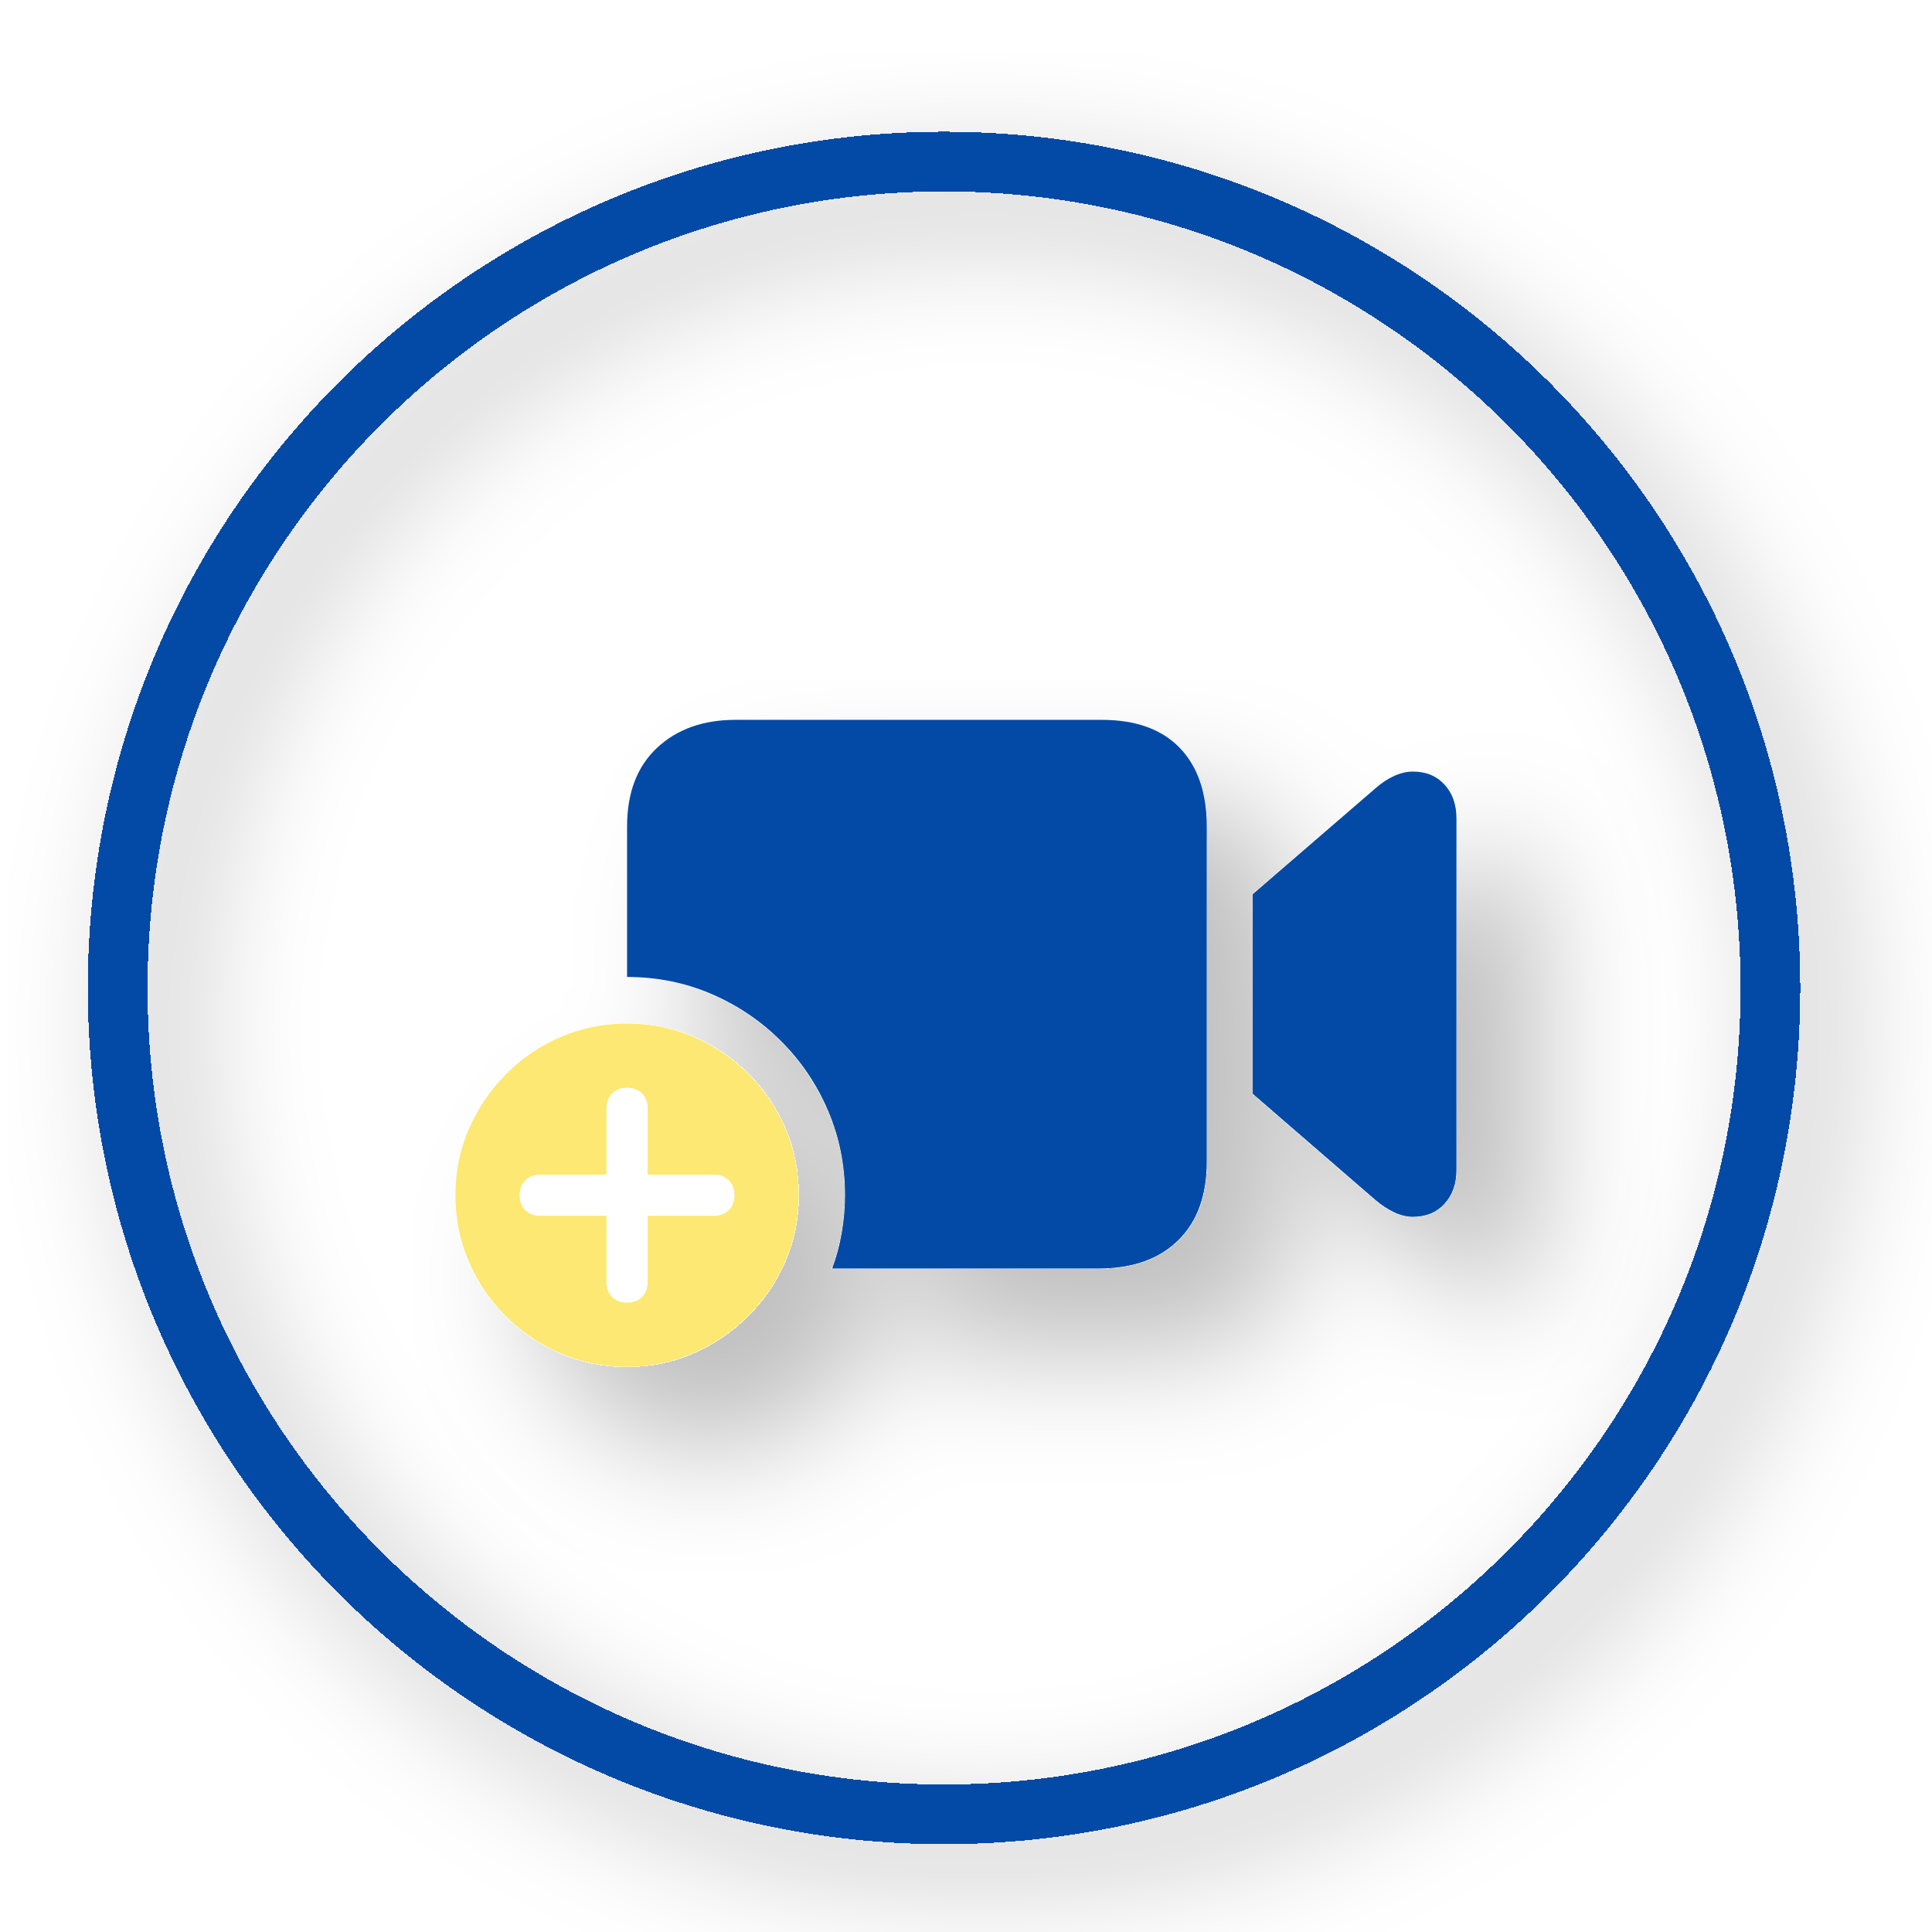
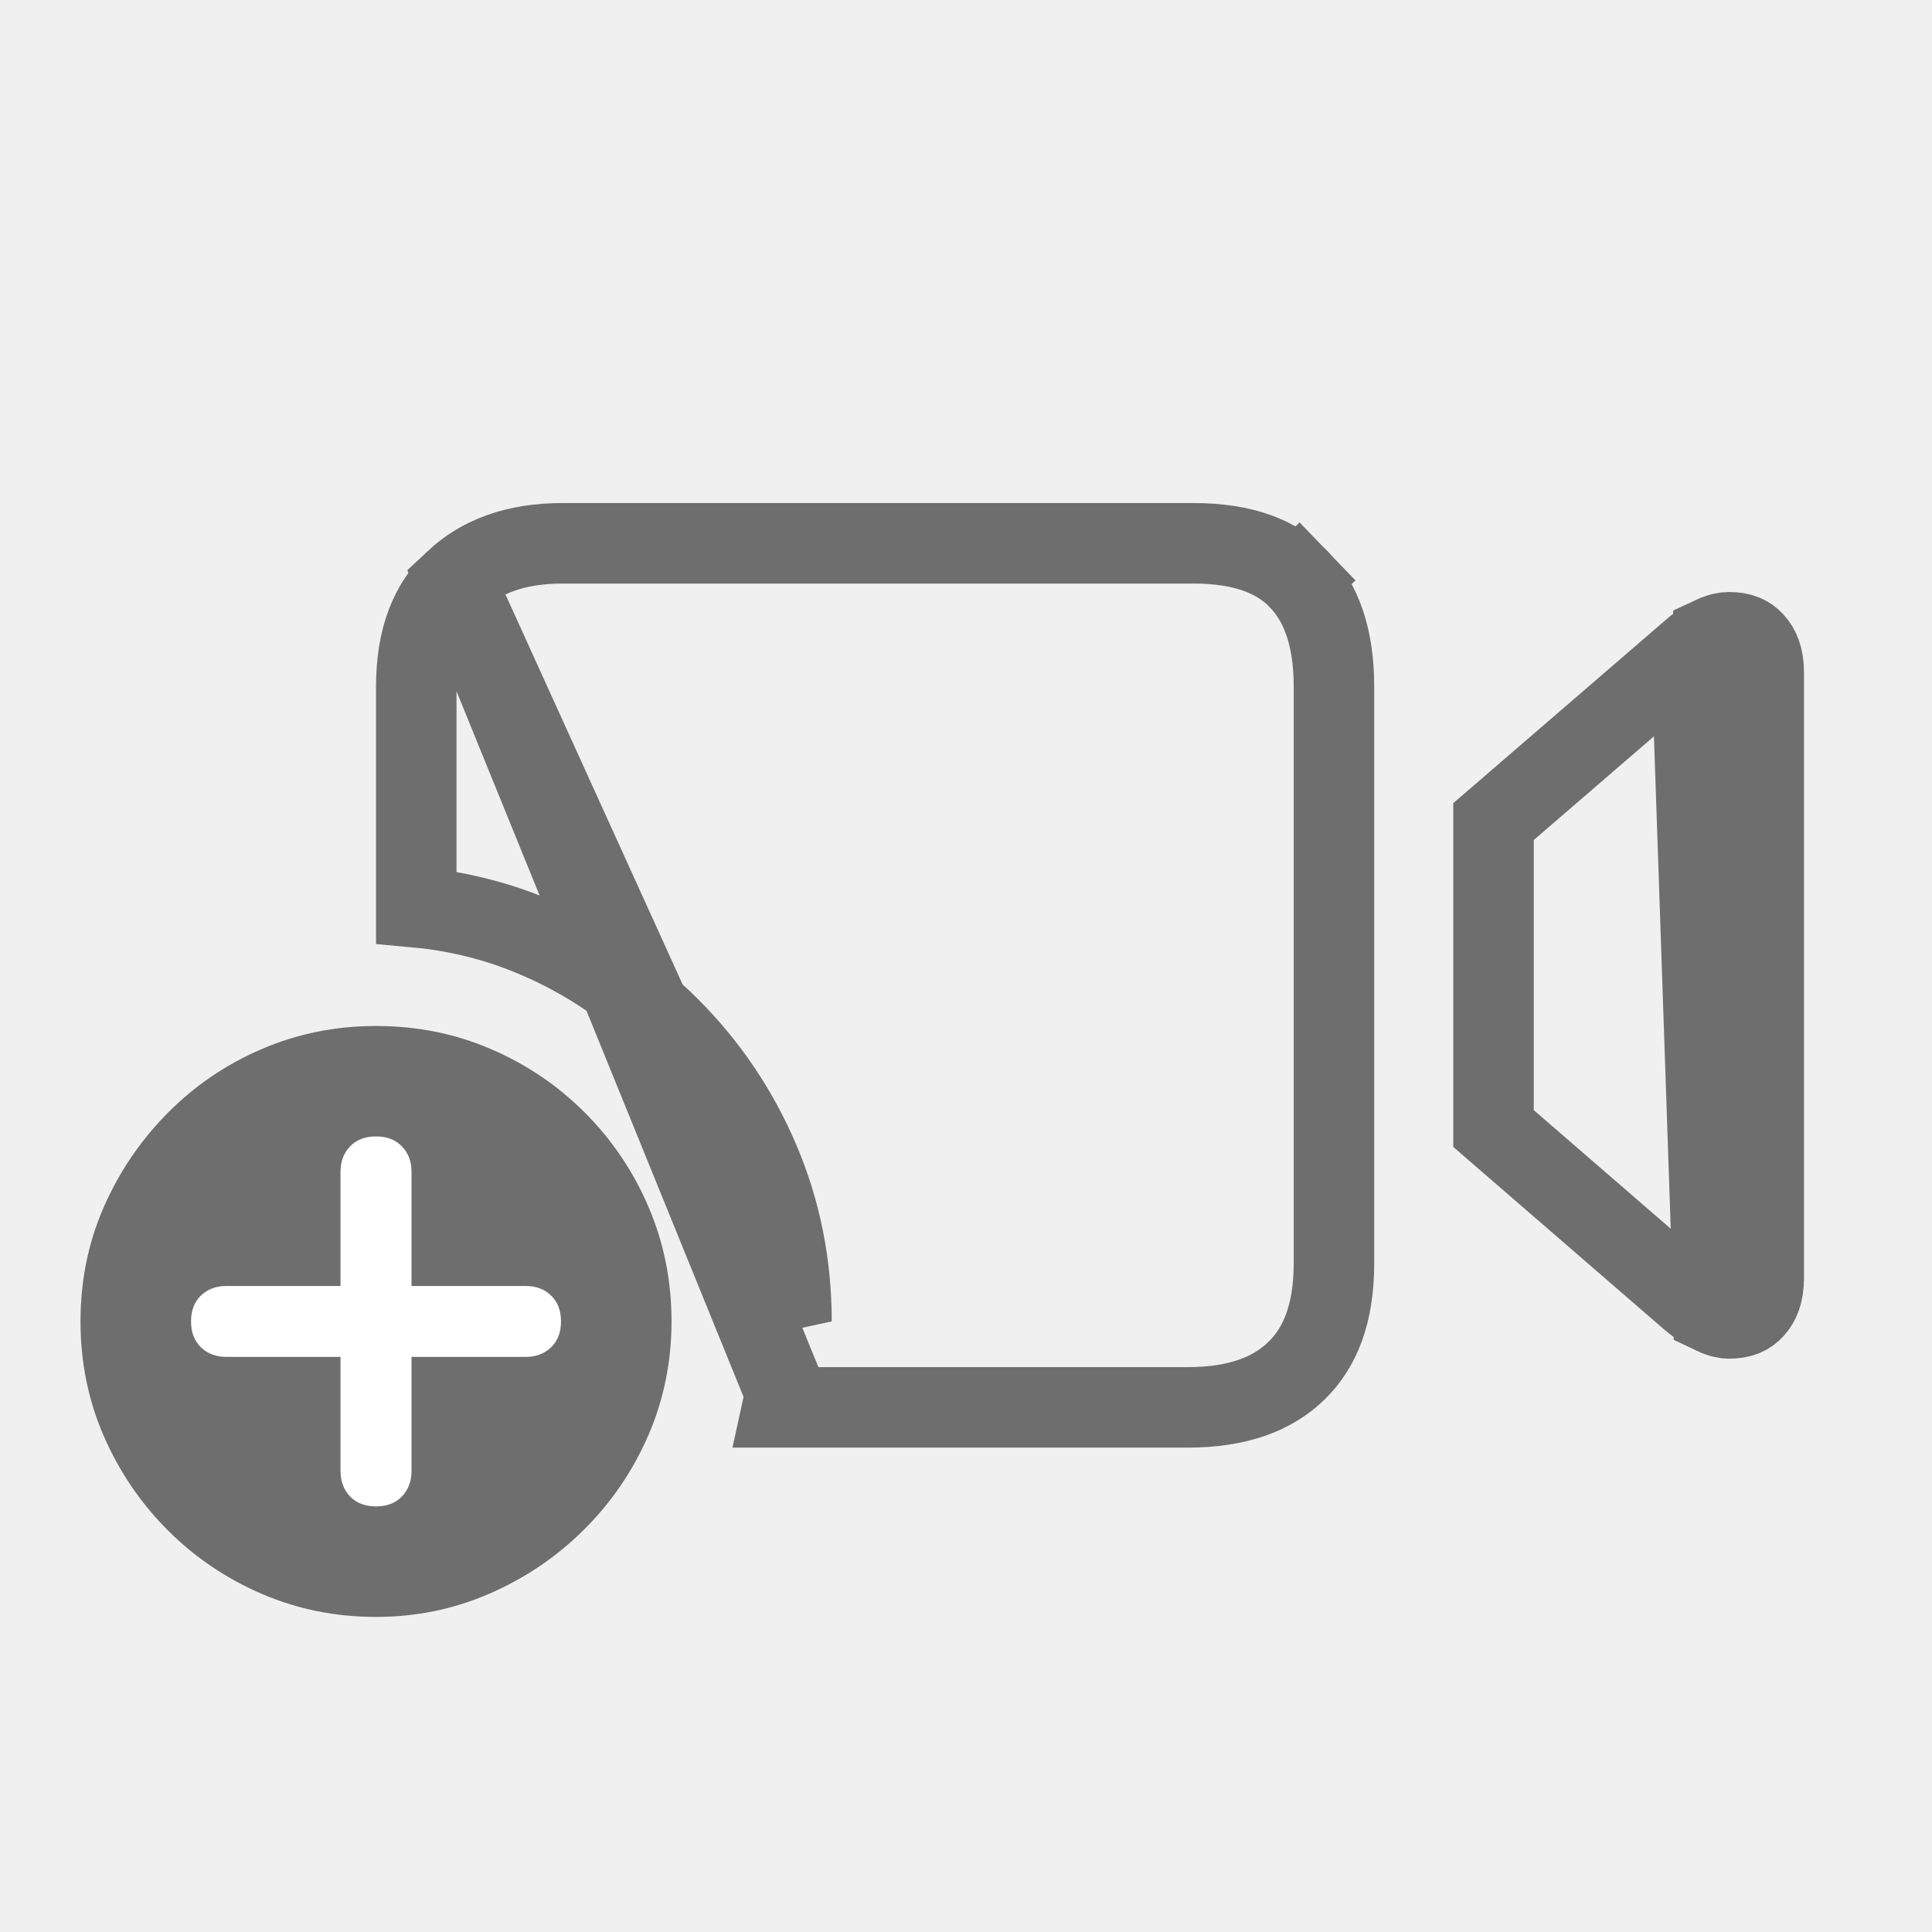
- <svg xmlns="http://www.w3.org/2000/svg" width="44" height="44" viewBox="0 0 44 44" fill="none">
-   <g clip-path="url(#clip0_1481_5406)">
-     <rect width="44" height="44" fill="white" />
-     <g filter="url(#filter0_d_1481_5406)">
-       <circle cx="21.5" cy="22.5" r="18.82" stroke="#034AA6" stroke-width="1.36" shape-rendering="crispEdges" />
-     </g>
-     <g filter="url(#filter1_d_1481_5406)">
-       <path d="M25.091 16.394H16.751C16.012 16.394 15.416 16.607 14.962 17.033C14.508 17.459 14.281 18.056 14.281 18.826V22.25C14.963 22.25 15.604 22.379 16.204 22.638C16.805 22.897 17.333 23.255 17.789 23.712C18.246 24.168 18.602 24.696 18.859 25.297C19.115 25.897 19.244 26.538 19.244 27.22C19.244 27.507 19.219 27.792 19.17 28.074C19.122 28.356 19.049 28.628 18.951 28.89H25.014C25.789 28.89 26.394 28.677 26.83 28.251C27.266 27.825 27.484 27.225 27.484 26.451V18.826C27.484 18.056 27.279 17.459 26.869 17.033C26.458 16.607 25.866 16.394 25.091 16.394ZM28.53 24.912L31.331 27.335C31.465 27.448 31.604 27.539 31.75 27.609C31.897 27.678 32.039 27.712 32.178 27.712C32.475 27.712 32.715 27.614 32.897 27.416C33.079 27.219 33.17 26.961 33.17 26.643V18.641C33.17 18.323 33.079 18.065 32.897 17.868C32.715 17.67 32.475 17.572 32.178 17.572C32.039 17.572 31.897 17.605 31.75 17.672C31.604 17.738 31.465 17.831 31.331 17.948L28.53 20.364V24.912Z" fill="#034AA6" />
-       <path d="M14.281 31.129C14.809 31.129 15.309 31.026 15.781 30.821C16.253 30.616 16.67 30.334 17.031 29.974C17.393 29.616 17.677 29.2 17.882 28.728C18.087 28.256 18.189 27.753 18.189 27.22C18.189 26.681 18.088 26.176 17.886 25.704C17.683 25.232 17.402 24.817 17.043 24.458C16.684 24.099 16.268 23.818 15.796 23.615C15.325 23.413 14.819 23.311 14.281 23.311C13.747 23.311 13.245 23.413 12.773 23.615C12.301 23.818 11.885 24.1 11.526 24.462C11.167 24.823 10.885 25.239 10.68 25.708C10.475 26.177 10.372 26.681 10.372 27.22C10.372 27.759 10.475 28.264 10.68 28.736C10.885 29.208 11.167 29.623 11.526 29.982C11.885 30.341 12.301 30.622 12.773 30.825C13.245 31.027 13.747 31.129 14.281 31.129Z" fill="#FCE872" />
-       <path d="M14.281 29.667C14.137 29.667 14.023 29.623 13.938 29.536C13.854 29.449 13.811 29.336 13.811 29.197V27.689H12.303C12.165 27.689 12.052 27.647 11.965 27.562C11.878 27.478 11.834 27.364 11.834 27.22C11.834 27.076 11.878 26.962 11.965 26.878C12.052 26.793 12.165 26.751 12.303 26.751H13.811V25.242C13.811 25.104 13.854 24.991 13.938 24.904C14.023 24.817 14.137 24.773 14.281 24.773C14.424 24.773 14.539 24.817 14.623 24.904C14.708 24.991 14.75 25.104 14.75 25.242V26.751H16.258C16.397 26.751 16.509 26.793 16.597 26.878C16.684 26.962 16.727 27.076 16.727 27.22C16.727 27.364 16.684 27.478 16.597 27.562C16.509 27.647 16.397 27.689 16.258 27.689H14.75V29.197C14.75 29.336 14.708 29.449 14.623 29.536C14.539 29.623 14.424 29.667 14.281 29.667Z" fill="white" />
-     </g>
-   </g>
-   <defs>
-     <filter id="filter0_d_1481_5406" x="0.186" y="1.186" width="44.442" height="44.442" filterUnits="userSpaceOnUse" color-interpolation-filters="sRGB">
-       <feFlood flood-opacity="0" result="BackgroundImageFix" />
-       <feColorMatrix in="SourceAlpha" type="matrix" values="0 0 0 0 0 0 0 0 0 0 0 0 0 0 0 0 0 0 127 0" result="hardAlpha" />
-       <feOffset dx="0.907" dy="0.907" />
-       <feGaussianBlur stdDeviation="1.36" />
-       <feComposite in2="hardAlpha" operator="out" />
-       <feColorMatrix type="matrix" values="0 0 0 0 0 0 0 0 0 0 0 0 0 0 0 0 0 0 0.25 0" />
-       <feBlend mode="normal" in2="BackgroundImageFix" result="effect1_dropShadow_1481_5406" />
-       <feBlend mode="normal" in="SourceGraphic" in2="effect1_dropShadow_1481_5406" result="shape" />
-     </filter>
-     <filter id="filter1_d_1481_5406" x="9.442" y="15.464" width="28.379" height="20.316" filterUnits="userSpaceOnUse" color-interpolation-filters="sRGB">
-       <feFlood flood-opacity="0" result="BackgroundImageFix" />
-       <feColorMatrix in="SourceAlpha" type="matrix" values="0 0 0 0 0 0 0 0 0 0 0 0 0 0 0 0 0 0 127 0" result="hardAlpha" />
-       <feOffset dx="1.86" dy="1.86" />
-       <feGaussianBlur stdDeviation="1.395" />
-       <feComposite in2="hardAlpha" operator="out" />
-       <feColorMatrix type="matrix" values="0 0 0 0 0 0 0 0 0 0 0 0 0 0 0 0 0 0 0.25 0" />
-       <feBlend mode="normal" in2="BackgroundImageFix" result="effect1_dropShadow_1481_5406" />
-       <feBlend mode="normal" in="SourceGraphic" in2="effect1_dropShadow_1481_5406" result="shape" />
-     </filter>
-     <clipPath id="clip0_1481_5406">
-       <rect width="44" height="44" fill="white" />
-     </clipPath>
-   </defs>
+ <svg xmlns="http://www.w3.org/2000/svg" width="24" height="24" viewBox="0 0 24 24" fill="none">
+   <path d="M5.652 7.213L5.652 7.213C5.35 7.497 5.171 7.913 5.171 8.532V11.271C5.695 11.319 6.197 11.447 6.675 11.653L6.676 11.653C7.296 11.921 7.845 12.293 8.319 12.767L8.319 12.767C8.794 13.241 9.164 13.791 9.43 14.412M5.652 7.213L9.832 16.415C9.832 15.71 9.699 15.041 9.43 14.412M5.652 7.213C5.969 6.916 6.399 6.749 6.99 6.749H14.823C15.459 6.749 15.868 6.921 16.133 7.195L16.491 6.85L16.133 7.195C16.404 7.476 16.571 7.898 16.571 8.532V15.693C16.571 16.324 16.396 16.744 16.107 17.026C15.815 17.312 15.385 17.483 14.751 17.483H9.721C9.734 17.424 9.745 17.363 9.756 17.302L5.652 7.213ZM9.43 14.412L8.983 14.604L9.43 14.412ZM21.291 16.328L21.291 16.328C21.373 16.367 21.434 16.378 21.478 16.378C21.635 16.378 21.721 16.332 21.786 16.261C21.857 16.184 21.91 16.071 21.91 15.873V8.358C21.91 8.161 21.857 8.048 21.786 7.971C21.721 7.9 21.635 7.854 21.478 7.854C21.43 7.854 21.367 7.865 21.285 7.903L21.291 16.328ZM21.291 16.328C21.197 16.284 21.102 16.223 21.008 16.144L18.553 14.019V10.206L21.01 8.087L21.01 8.087M21.291 16.328L21.01 8.087M21.01 8.087L21.015 8.083M21.01 8.087L21.015 8.083M21.015 8.083C21.107 8.001 21.197 7.943 21.285 7.903L21.015 8.083Z" stroke="black" stroke-opacity="0.54" />
+   <path d="M4.671 20.086C5.167 20.086 5.637 19.99 6.08 19.797C6.523 19.605 6.915 19.34 7.254 19.002C7.594 18.665 7.86 18.275 8.053 17.832C8.245 17.389 8.342 16.916 8.342 16.415C8.342 15.91 8.246 15.435 8.056 14.992C7.866 14.549 7.602 14.159 7.265 13.821C6.928 13.484 6.538 13.22 6.094 13.03C5.651 12.84 5.177 12.745 4.671 12.745C4.17 12.745 3.698 12.84 3.255 13.03C2.811 13.22 2.421 13.485 2.084 13.825C1.747 14.165 1.482 14.555 1.289 14.995C1.096 15.436 1 15.91 1 16.415C1 16.921 1.096 17.396 1.289 17.839C1.482 18.282 1.747 18.672 2.084 19.009C2.421 19.347 2.811 19.61 3.255 19.801C3.698 19.991 4.17 20.086 4.671 20.086Z" fill="black" fill-opacity="0.54" />
+   <path d="M4.671 18.713C4.536 18.713 4.429 18.672 4.349 18.59C4.27 18.508 4.23 18.402 4.23 18.272V16.856H2.814C2.684 16.856 2.578 16.816 2.496 16.737C2.414 16.657 2.373 16.55 2.373 16.415C2.373 16.28 2.414 16.173 2.496 16.094C2.578 16.014 2.684 15.975 2.814 15.975H4.23V14.558C4.23 14.428 4.27 14.322 4.349 14.24C4.429 14.158 4.536 14.117 4.671 14.117C4.806 14.117 4.913 14.158 4.992 14.24C5.072 14.322 5.112 14.428 5.112 14.558V15.975H6.528C6.658 15.975 6.764 16.014 6.846 16.094C6.928 16.173 6.969 16.28 6.969 16.415C6.969 16.55 6.928 16.657 6.846 16.737C6.764 16.816 6.658 16.856 6.528 16.856H5.112V18.272C5.112 18.402 5.072 18.508 4.992 18.59C4.913 18.672 4.806 18.713 4.671 18.713Z" fill="white" />
</svg>
